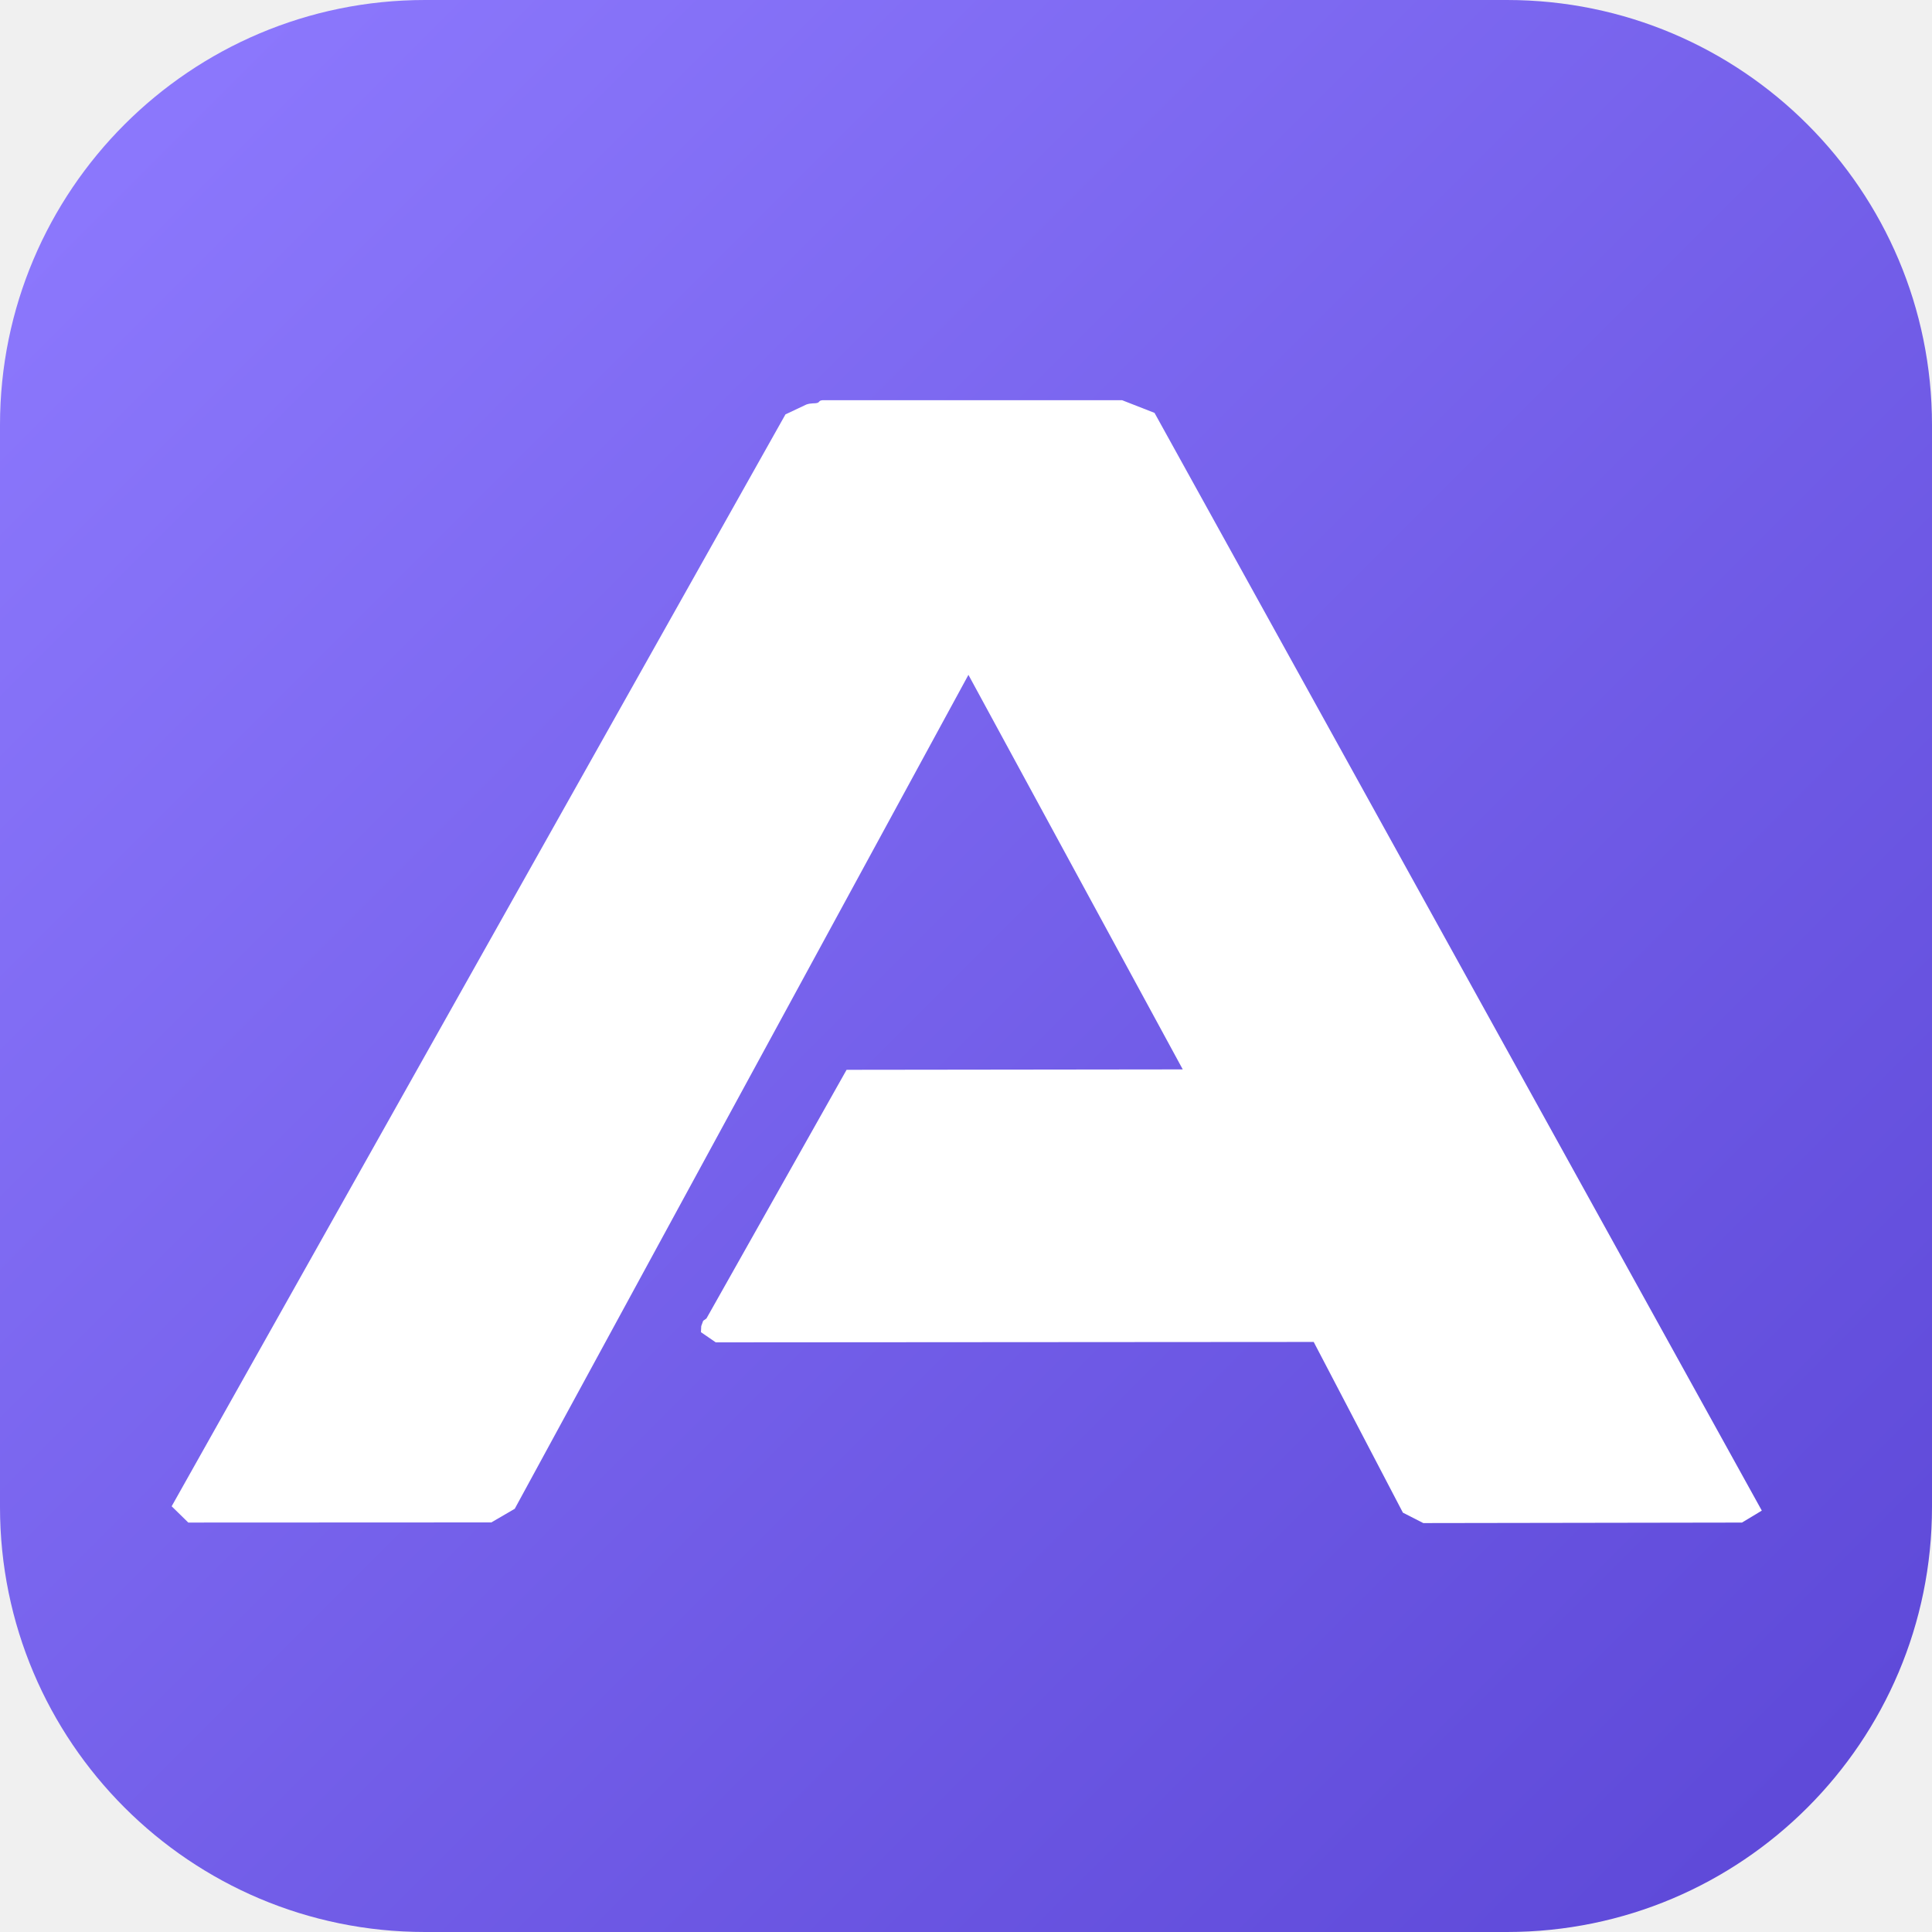
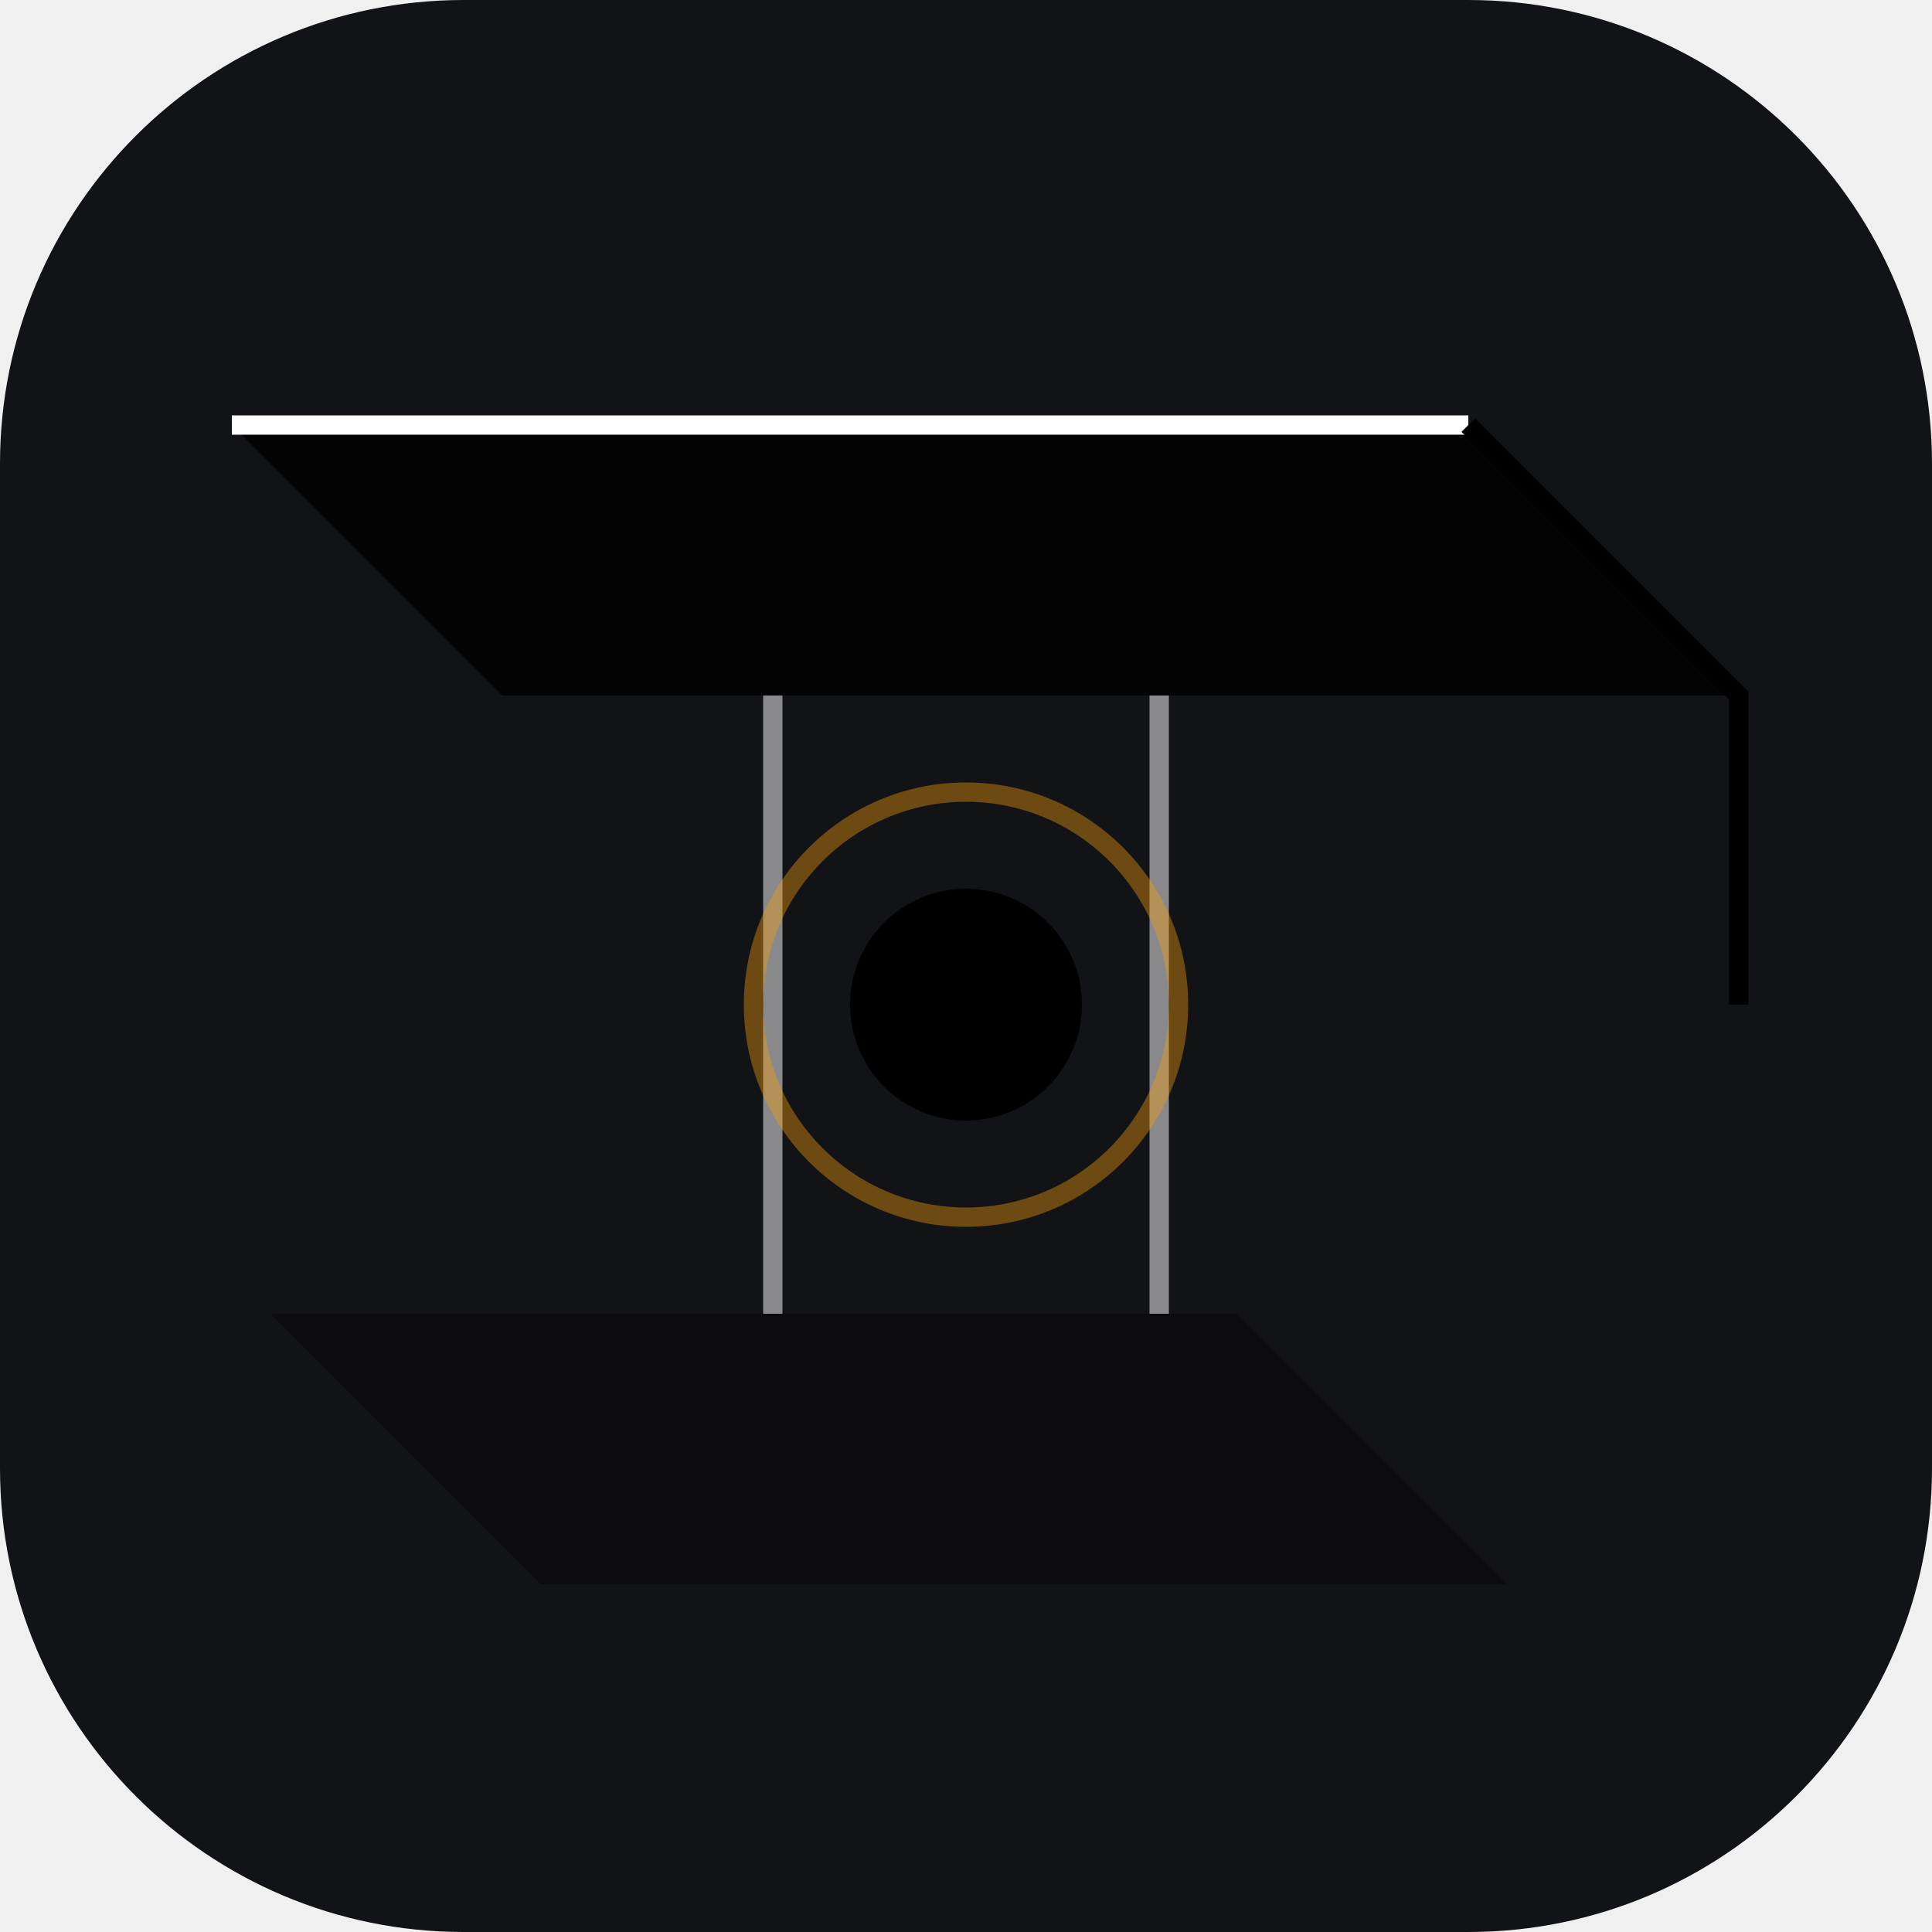
- <svg xmlns="http://www.w3.org/2000/svg" viewBox="0 0 100 100" role="img" aria-label="AIST Lab">
+ <svg xmlns="http://www.w3.org/2000/svg" width="100" height="100" viewBox="0 0 100 100" fill="none">
+   <rect width="100" height="100" rx="24" fill="#121316" />
  <defs>
-     <linearGradient id="g" x1="0" y1="0" x2="1" y2="1">
-       <stop offset="0" stop-color="#8f7bff" />
-       <stop offset="1" stop-color="#5b46d6" />
+     <linearGradient id="favAmber" x1="0%" y1="0%" x2="100%" y2="100%">
+       <stop offset="0%" stopColor="#fbbf24" />
+       <stop offset="100%" stopColor="#d97706" />
+     </linearGradient>
+     <linearGradient id="favMetal" x1="0%" y1="0%" x2="100%" y2="100%">
+       <stop offset="0%" stopColor="#ffffff" stopOpacity="0.95" />
+       <stop offset="100%" stopColor="#94a3b8" stopOpacity="0.5" />
    </linearGradient>
  </defs>
-   <rect width="100" height="100" rx="22" ry="22" fill="url(#g)" />
-   <path d="M41.739 20.937 L40.655 21.449 L8.885 77.965 L9.746 78.807 L25.431 78.8 L26.643 78.095 L50.126 34.93 L61.219 55.352 L43.819 55.373 L36.565 68.245 L36.396 68.364 L36.296 68.639 L36.281 68.953 L37.047 69.48 L67.997 69.459 L72.614 78.295 L73.67 78.834 L90.164 78.808 L91.191 78.189 L59.758 21.371 L58.081 20.715 L42.573 20.714 C42.361 20.738 42.437 20.819 42.298 20.856 C42.159 20.894 41.983 20.853 41.739 20.937Z" fill="#ffffff" fill-rule="evenodd" />
+   <polygon points="14,68 64,68 78,82 28,82" fill="url(#favMetal)" opacity="0.35" />
+   <line x1="14" y1="68" x2="64" y2="68" stroke="url(#favMetal)" strokeWidth="3" strokeLinecap="round" />
+   <line x1="40" y1="68" x2="40" y2="36" stroke="#ffffff" strokeWidth="2" strokeDasharray="3 3" opacity="0.5" />
+   <line x1="60" y1="68" x2="60" y2="36" stroke="#ffffff" strokeWidth="2" strokeDasharray="3 3" opacity="0.5" />
+   <polygon points="26,36 90,36 76,22 12,22" fill="url(#favMetal)" opacity="0.85" />
+   <line x1="12" y1="22" x2="76" y2="22" stroke="#ffffff" strokeWidth="3" strokeLinecap="round" />
+   <line x1="26" y1="36" x2="90" y2="36" stroke="url(#favAmber)" strokeWidth="3" strokeLinecap="round" />
+   <polyline points="76,22 90,36 90,52" stroke="url(#favAmber)" strokeWidth="3" strokeLinecap="round" strokeLinejoin="round" />
+   <circle cx="50" cy="52" r="6" fill="url(#favAmber)" />
+   <circle cx="50" cy="52" r="11" stroke="#f59e0b" strokeWidth="1.5" opacity="0.4" />
</svg>
